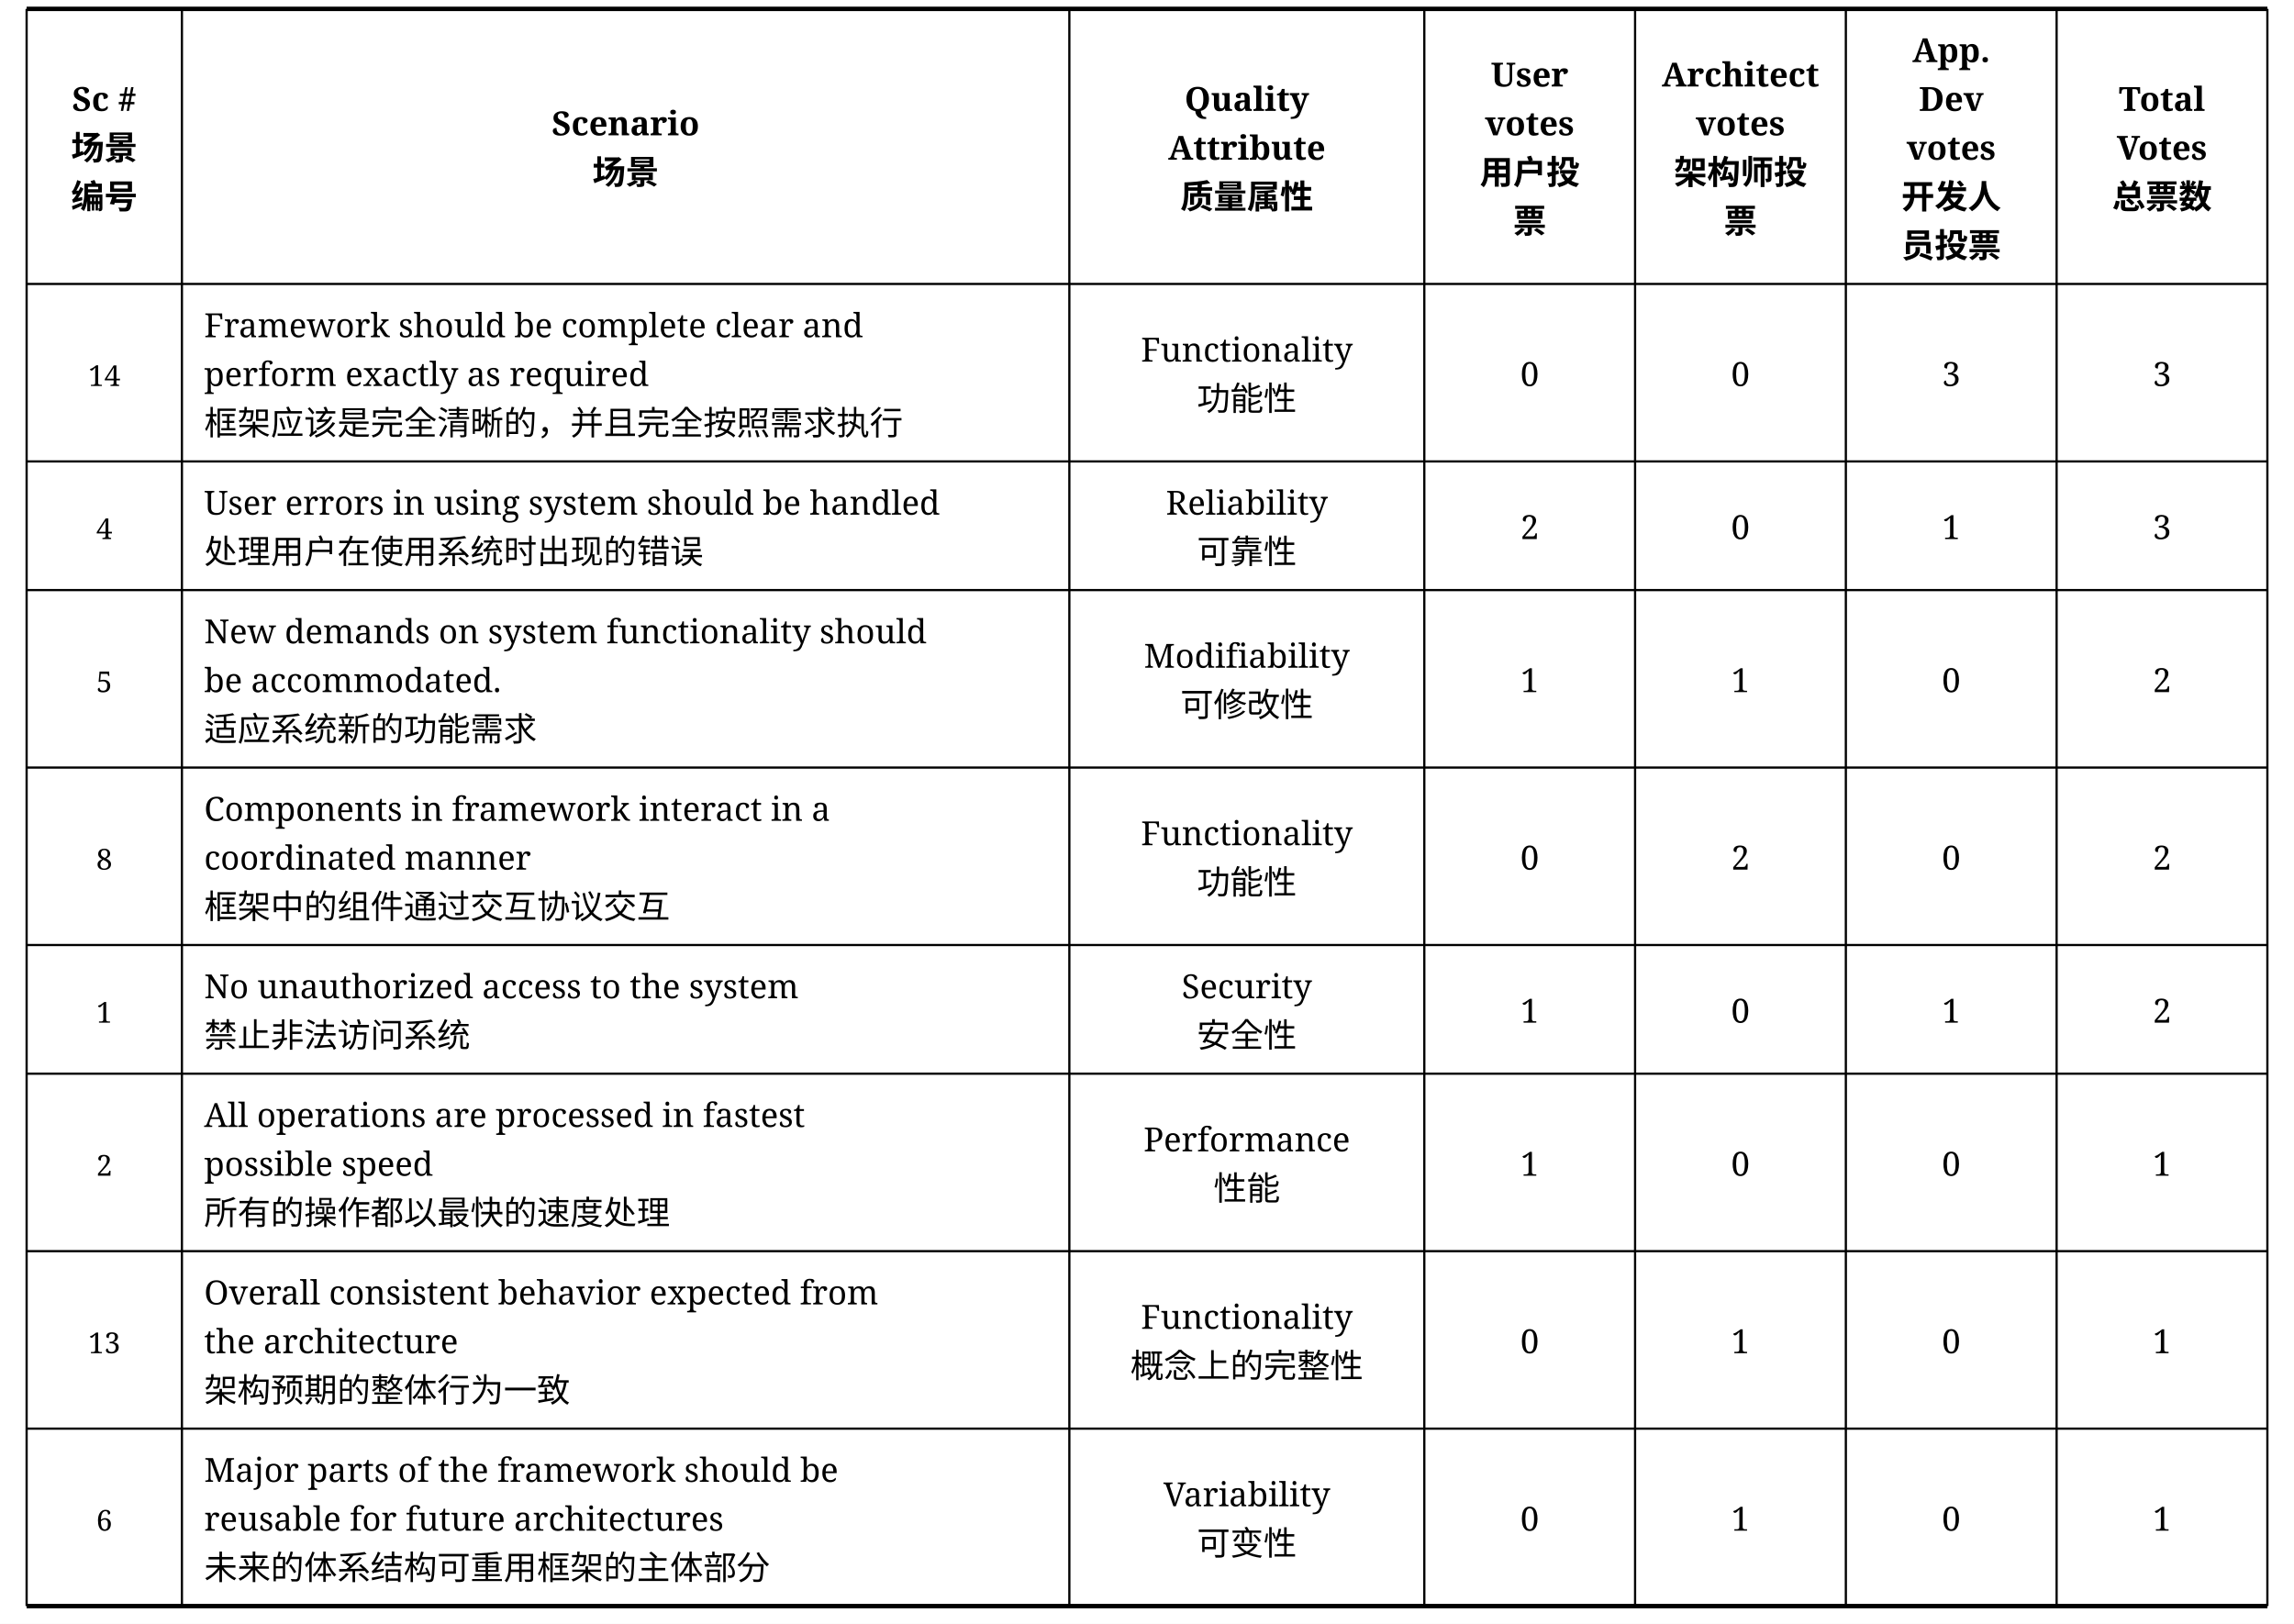
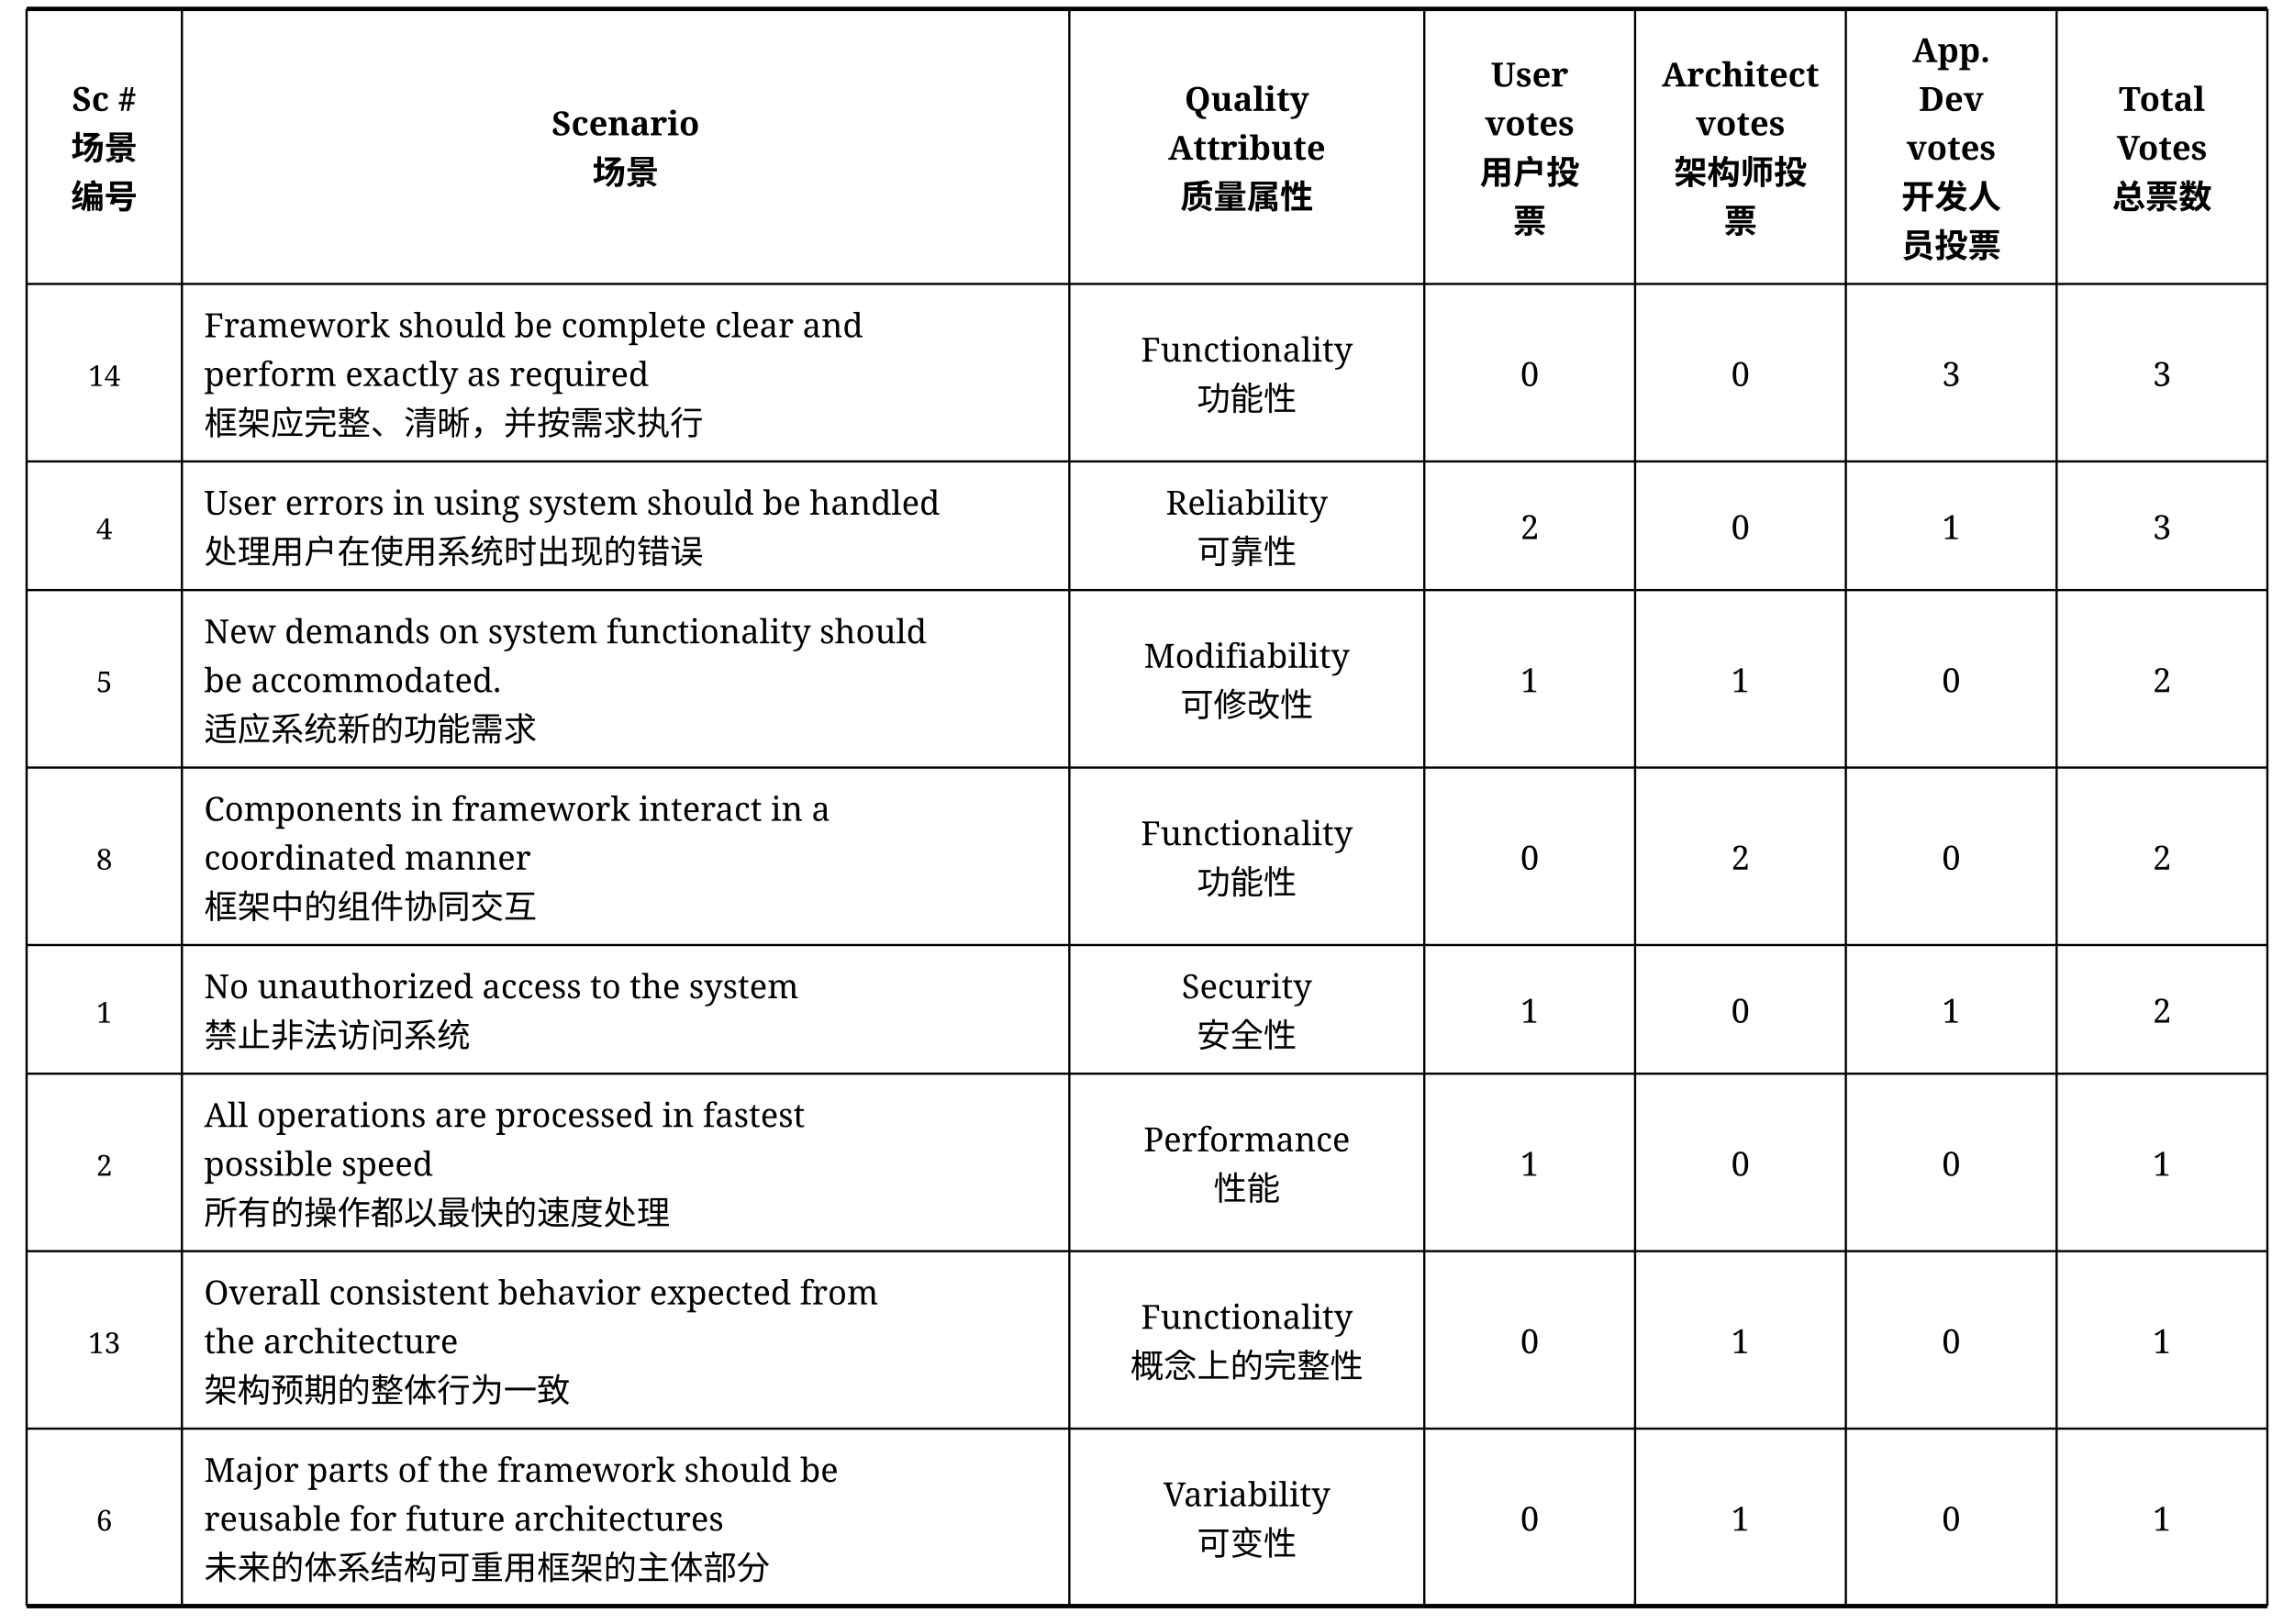
<svg xmlns="http://www.w3.org/2000/svg" width="1034" height="732" viewBox="0 0 1034 732">
  <rect x="0" y="0" width="1034" height="732" fill="#ffffff" />
  <line x1="12" y1="4" x2="12" y2="724" stroke="#000000" stroke-width="1" />
  <line x1="82" y1="4" x2="82" y2="724" stroke="#000000" stroke-width="1" />
  <line x1="482" y1="4" x2="482" y2="724" stroke="#000000" stroke-width="1" />
  <line x1="642" y1="4" x2="642" y2="724" stroke="#000000" stroke-width="1" />
  <line x1="737" y1="4" x2="737" y2="724" stroke="#000000" stroke-width="1" />
  <line x1="832" y1="4" x2="832" y2="724" stroke="#000000" stroke-width="1" />
  <line x1="927" y1="4" x2="927" y2="724" stroke="#000000" stroke-width="1" />
  <line x1="1022" y1="4" x2="1022" y2="724" stroke="#000000" stroke-width="1" />
  <line x1="12" y1="4" x2="1022" y2="4" stroke="#000000" stroke-width="2" />
  <line x1="12" y1="128" x2="1022" y2="128" stroke="#000000" stroke-width="1" />
  <line x1="12" y1="208" x2="1022" y2="208" stroke="#000000" stroke-width="1" />
  <line x1="12" y1="266" x2="1022" y2="266" stroke="#000000" stroke-width="1" />
  <line x1="12" y1="346" x2="1022" y2="346" stroke="#000000" stroke-width="1" />
  <line x1="12" y1="426" x2="1022" y2="426" stroke="#000000" stroke-width="1" />
  <line x1="12" y1="484" x2="1022" y2="484" stroke="#000000" stroke-width="1" />
  <line x1="12" y1="564" x2="1022" y2="564" stroke="#000000" stroke-width="1" />
  <line x1="12" y1="644" x2="1022" y2="644" stroke="#000000" stroke-width="1" />
  <line x1="12" y1="724" x2="1022" y2="724" stroke="#000000" stroke-width="2" />
  <text x="47" y="50" font-family="serif" font-size="15" font-weight="bold" fill="#000000" text-anchor="middle">Sc #</text>
  <text x="47" y="72" font-family="serif" font-size="15" font-weight="bold" fill="#000000" text-anchor="middle">场景</text>
  <text x="47" y="94" font-family="serif" font-size="15" font-weight="bold" fill="#000000" text-anchor="middle">编号</text>
  <text x="282" y="61" font-family="serif" font-size="15" font-weight="bold" fill="#000000" text-anchor="middle">Scenario</text>
  <text x="282" y="83" font-family="serif" font-size="15" font-weight="bold" fill="#000000" text-anchor="middle">场景</text>
  <text x="562" y="50" font-family="serif" font-size="15" font-weight="bold" fill="#000000" text-anchor="middle">Quality</text>
  <text x="562" y="72" font-family="serif" font-size="15" font-weight="bold" fill="#000000" text-anchor="middle">Attribute</text>
  <text x="562" y="94" font-family="serif" font-size="15" font-weight="bold" fill="#000000" text-anchor="middle">质量属性</text>
  <text x="689.5" y="39" font-family="serif" font-size="15" font-weight="bold" fill="#000000" text-anchor="middle">User</text>
  <text x="689.5" y="61" font-family="serif" font-size="15" font-weight="bold" fill="#000000" text-anchor="middle">votes</text>
  <text x="689.5" y="83" font-family="serif" font-size="15" font-weight="bold" fill="#000000" text-anchor="middle">用户投</text>
  <text x="689.5" y="105" font-family="serif" font-size="15" font-weight="bold" fill="#000000" text-anchor="middle">票</text>
  <text x="784.5" y="39" font-family="serif" font-size="15" font-weight="bold" fill="#000000" text-anchor="middle">Architect</text>
  <text x="784.5" y="61" font-family="serif" font-size="15" font-weight="bold" fill="#000000" text-anchor="middle">votes</text>
  <text x="784.5" y="83" font-family="serif" font-size="15" font-weight="bold" fill="#000000" text-anchor="middle">架构师投</text>
  <text x="784.5" y="105" font-family="serif" font-size="15" font-weight="bold" fill="#000000" text-anchor="middle">票</text>
  <text x="879.5" y="28" font-family="serif" font-size="15" font-weight="bold" fill="#000000" text-anchor="middle">App.</text>
  <text x="879.5" y="50" font-family="serif" font-size="15" font-weight="bold" fill="#000000" text-anchor="middle">Dev</text>
  <text x="879.5" y="72" font-family="serif" font-size="15" font-weight="bold" fill="#000000" text-anchor="middle">votes</text>
  <text x="879.5" y="94" font-family="serif" font-size="15" font-weight="bold" fill="#000000" text-anchor="middle">开发人</text>
  <text x="879.5" y="116" font-family="serif" font-size="15" font-weight="bold" fill="#000000" text-anchor="middle">员投票</text>
  <text x="974.5" y="50" font-family="serif" font-size="15" font-weight="bold" fill="#000000" text-anchor="middle">Total</text>
  <text x="974.5" y="72" font-family="serif" font-size="15" font-weight="bold" fill="#000000" text-anchor="middle">Votes</text>
  <text x="974.5" y="94" font-family="serif" font-size="15" font-weight="bold" fill="#000000" text-anchor="middle">总票数</text>
  <text x="47" y="174" font-family="serif" font-size="13" fill="#000000" text-anchor="middle">14</text>
  <text x="92" y="152" font-family="serif" font-size="15" fill="#000000" text-anchor="start">Framework should be complete clear and</text>
  <text x="92" y="174" font-family="serif" font-size="15" fill="#000000" text-anchor="start">perform exactly as required</text>
-   <text x="92" y="196" font-family="serif" font-size="15" fill="#000000" text-anchor="start">框架应该是完全清晰的，并且完全按照需求执行</text>
+   <text x="92" y="196" font-family="serif" font-size="15" fill="#000000" text-anchor="start">框架应完整、清晰，并按需求执行</text>
  <text x="562" y="163" font-family="serif" font-size="15" fill="#000000" text-anchor="middle">Functionality</text>
  <text x="562" y="185" font-family="serif" font-size="15" fill="#000000" text-anchor="middle">功能性</text>
  <text x="689.5" y="174" font-family="serif" font-size="15" fill="#000000" text-anchor="middle">0</text>
  <text x="784.5" y="174" font-family="serif" font-size="15" fill="#000000" text-anchor="middle">0</text>
  <text x="879.5" y="174" font-family="serif" font-size="15" fill="#000000" text-anchor="middle">3</text>
  <text x="974.5" y="174" font-family="serif" font-size="15" fill="#000000" text-anchor="middle">3</text>
  <text x="47" y="243" font-family="serif" font-size="13" fill="#000000" text-anchor="middle">4</text>
  <text x="92" y="232" font-family="serif" font-size="15" fill="#000000" text-anchor="start">User errors in using system should be handled</text>
  <text x="92" y="254" font-family="serif" font-size="15" fill="#000000" text-anchor="start">处理用户在使用系统时出现的错误</text>
  <text x="562" y="232" font-family="serif" font-size="15" fill="#000000" text-anchor="middle">Reliability</text>
  <text x="562" y="254" font-family="serif" font-size="15" fill="#000000" text-anchor="middle">可靠性</text>
  <text x="689.5" y="243" font-family="serif" font-size="15" fill="#000000" text-anchor="middle">2</text>
  <text x="784.5" y="243" font-family="serif" font-size="15" fill="#000000" text-anchor="middle">0</text>
  <text x="879.5" y="243" font-family="serif" font-size="15" fill="#000000" text-anchor="middle">1</text>
  <text x="974.5" y="243" font-family="serif" font-size="15" fill="#000000" text-anchor="middle">3</text>
  <text x="47" y="312" font-family="serif" font-size="13" fill="#000000" text-anchor="middle">5</text>
  <text x="92" y="290" font-family="serif" font-size="15" fill="#000000" text-anchor="start">New demands on system functionality should</text>
  <text x="92" y="312" font-family="serif" font-size="15" fill="#000000" text-anchor="start">be accommodated.</text>
  <text x="92" y="334" font-family="serif" font-size="15" fill="#000000" text-anchor="start">适应系统新的功能需求</text>
  <text x="562" y="301" font-family="serif" font-size="15" fill="#000000" text-anchor="middle">Modifiability</text>
  <text x="562" y="323" font-family="serif" font-size="15" fill="#000000" text-anchor="middle">可修改性</text>
  <text x="689.5" y="312" font-family="serif" font-size="15" fill="#000000" text-anchor="middle">1</text>
  <text x="784.5" y="312" font-family="serif" font-size="15" fill="#000000" text-anchor="middle">1</text>
  <text x="879.5" y="312" font-family="serif" font-size="15" fill="#000000" text-anchor="middle">0</text>
  <text x="974.5" y="312" font-family="serif" font-size="15" fill="#000000" text-anchor="middle">2</text>
  <text x="47" y="392" font-family="serif" font-size="13" fill="#000000" text-anchor="middle">8</text>
  <text x="92" y="370" font-family="serif" font-size="15" fill="#000000" text-anchor="start">Components in framework interact in a</text>
  <text x="92" y="392" font-family="serif" font-size="15" fill="#000000" text-anchor="start">coordinated manner</text>
-   <text x="92" y="414" font-family="serif" font-size="15" fill="#000000" text-anchor="start">框架中的组件通过交互协议交互</text>
+   <text x="92" y="414" font-family="serif" font-size="15" fill="#000000" text-anchor="start">框架中的组件协同交互</text>
  <text x="562" y="381" font-family="serif" font-size="15" fill="#000000" text-anchor="middle">Functionality</text>
  <text x="562" y="403" font-family="serif" font-size="15" fill="#000000" text-anchor="middle">功能性</text>
  <text x="689.5" y="392" font-family="serif" font-size="15" fill="#000000" text-anchor="middle">0</text>
  <text x="784.5" y="392" font-family="serif" font-size="15" fill="#000000" text-anchor="middle">2</text>
  <text x="879.5" y="392" font-family="serif" font-size="15" fill="#000000" text-anchor="middle">0</text>
  <text x="974.5" y="392" font-family="serif" font-size="15" fill="#000000" text-anchor="middle">2</text>
  <text x="47" y="461" font-family="serif" font-size="13" fill="#000000" text-anchor="middle">1</text>
  <text x="92" y="450" font-family="serif" font-size="15" fill="#000000" text-anchor="start">No unauthorized access to the system</text>
  <text x="92" y="472" font-family="serif" font-size="15" fill="#000000" text-anchor="start">禁止非法访问系统</text>
  <text x="562" y="450" font-family="serif" font-size="15" fill="#000000" text-anchor="middle">Security</text>
  <text x="562" y="472" font-family="serif" font-size="15" fill="#000000" text-anchor="middle">安全性</text>
  <text x="689.5" y="461" font-family="serif" font-size="15" fill="#000000" text-anchor="middle">1</text>
  <text x="784.5" y="461" font-family="serif" font-size="15" fill="#000000" text-anchor="middle">0</text>
  <text x="879.5" y="461" font-family="serif" font-size="15" fill="#000000" text-anchor="middle">1</text>
  <text x="974.5" y="461" font-family="serif" font-size="15" fill="#000000" text-anchor="middle">2</text>
  <text x="47" y="530" font-family="serif" font-size="13" fill="#000000" text-anchor="middle">2</text>
  <text x="92" y="508" font-family="serif" font-size="15" fill="#000000" text-anchor="start">All operations are processed in fastest</text>
  <text x="92" y="530" font-family="serif" font-size="15" fill="#000000" text-anchor="start">possible speed</text>
  <text x="92" y="552" font-family="serif" font-size="15" fill="#000000" text-anchor="start">所有的操作都以最快的速度处理</text>
  <text x="562" y="519" font-family="serif" font-size="15" fill="#000000" text-anchor="middle">Performance</text>
  <text x="562" y="541" font-family="serif" font-size="15" fill="#000000" text-anchor="middle">性能</text>
  <text x="689.5" y="530" font-family="serif" font-size="15" fill="#000000" text-anchor="middle">1</text>
  <text x="784.5" y="530" font-family="serif" font-size="15" fill="#000000" text-anchor="middle">0</text>
  <text x="879.5" y="530" font-family="serif" font-size="15" fill="#000000" text-anchor="middle">0</text>
  <text x="974.5" y="530" font-family="serif" font-size="15" fill="#000000" text-anchor="middle">1</text>
  <text x="47" y="610" font-family="serif" font-size="13" fill="#000000" text-anchor="middle">13</text>
  <text x="92" y="588" font-family="serif" font-size="15" fill="#000000" text-anchor="start">Overall consistent behavior expected from</text>
  <text x="92" y="610" font-family="serif" font-size="15" fill="#000000" text-anchor="start">the architecture</text>
  <text x="92" y="632" font-family="serif" font-size="15" fill="#000000" text-anchor="start">架构预期的整体行为一致</text>
  <text x="562" y="599" font-family="serif" font-size="15" fill="#000000" text-anchor="middle">Functionality</text>
  <text x="562" y="621" font-family="serif" font-size="15" fill="#000000" text-anchor="middle">概念上的完整性</text>
  <text x="689.5" y="610" font-family="serif" font-size="15" fill="#000000" text-anchor="middle">0</text>
  <text x="784.5" y="610" font-family="serif" font-size="15" fill="#000000" text-anchor="middle">1</text>
  <text x="879.5" y="610" font-family="serif" font-size="15" fill="#000000" text-anchor="middle">0</text>
  <text x="974.5" y="610" font-family="serif" font-size="15" fill="#000000" text-anchor="middle">1</text>
  <text x="47" y="690" font-family="serif" font-size="13" fill="#000000" text-anchor="middle">6</text>
  <text x="92" y="668" font-family="serif" font-size="15" fill="#000000" text-anchor="start">Major parts of the framework should be</text>
  <text x="92" y="690" font-family="serif" font-size="15" fill="#000000" text-anchor="start">reusable for future architectures</text>
  <text x="92" y="712" font-family="serif" font-size="15" fill="#000000" text-anchor="start">未来的体系结构可重用框架的主体部分</text>
  <text x="562" y="679" font-family="serif" font-size="15" fill="#000000" text-anchor="middle">Variability</text>
  <text x="562" y="701" font-family="serif" font-size="15" fill="#000000" text-anchor="middle">可变性</text>
  <text x="689.5" y="690" font-family="serif" font-size="15" fill="#000000" text-anchor="middle">0</text>
  <text x="784.5" y="690" font-family="serif" font-size="15" fill="#000000" text-anchor="middle">1</text>
  <text x="879.5" y="690" font-family="serif" font-size="15" fill="#000000" text-anchor="middle">0</text>
  <text x="974.5" y="690" font-family="serif" font-size="15" fill="#000000" text-anchor="middle">1</text>
</svg>
